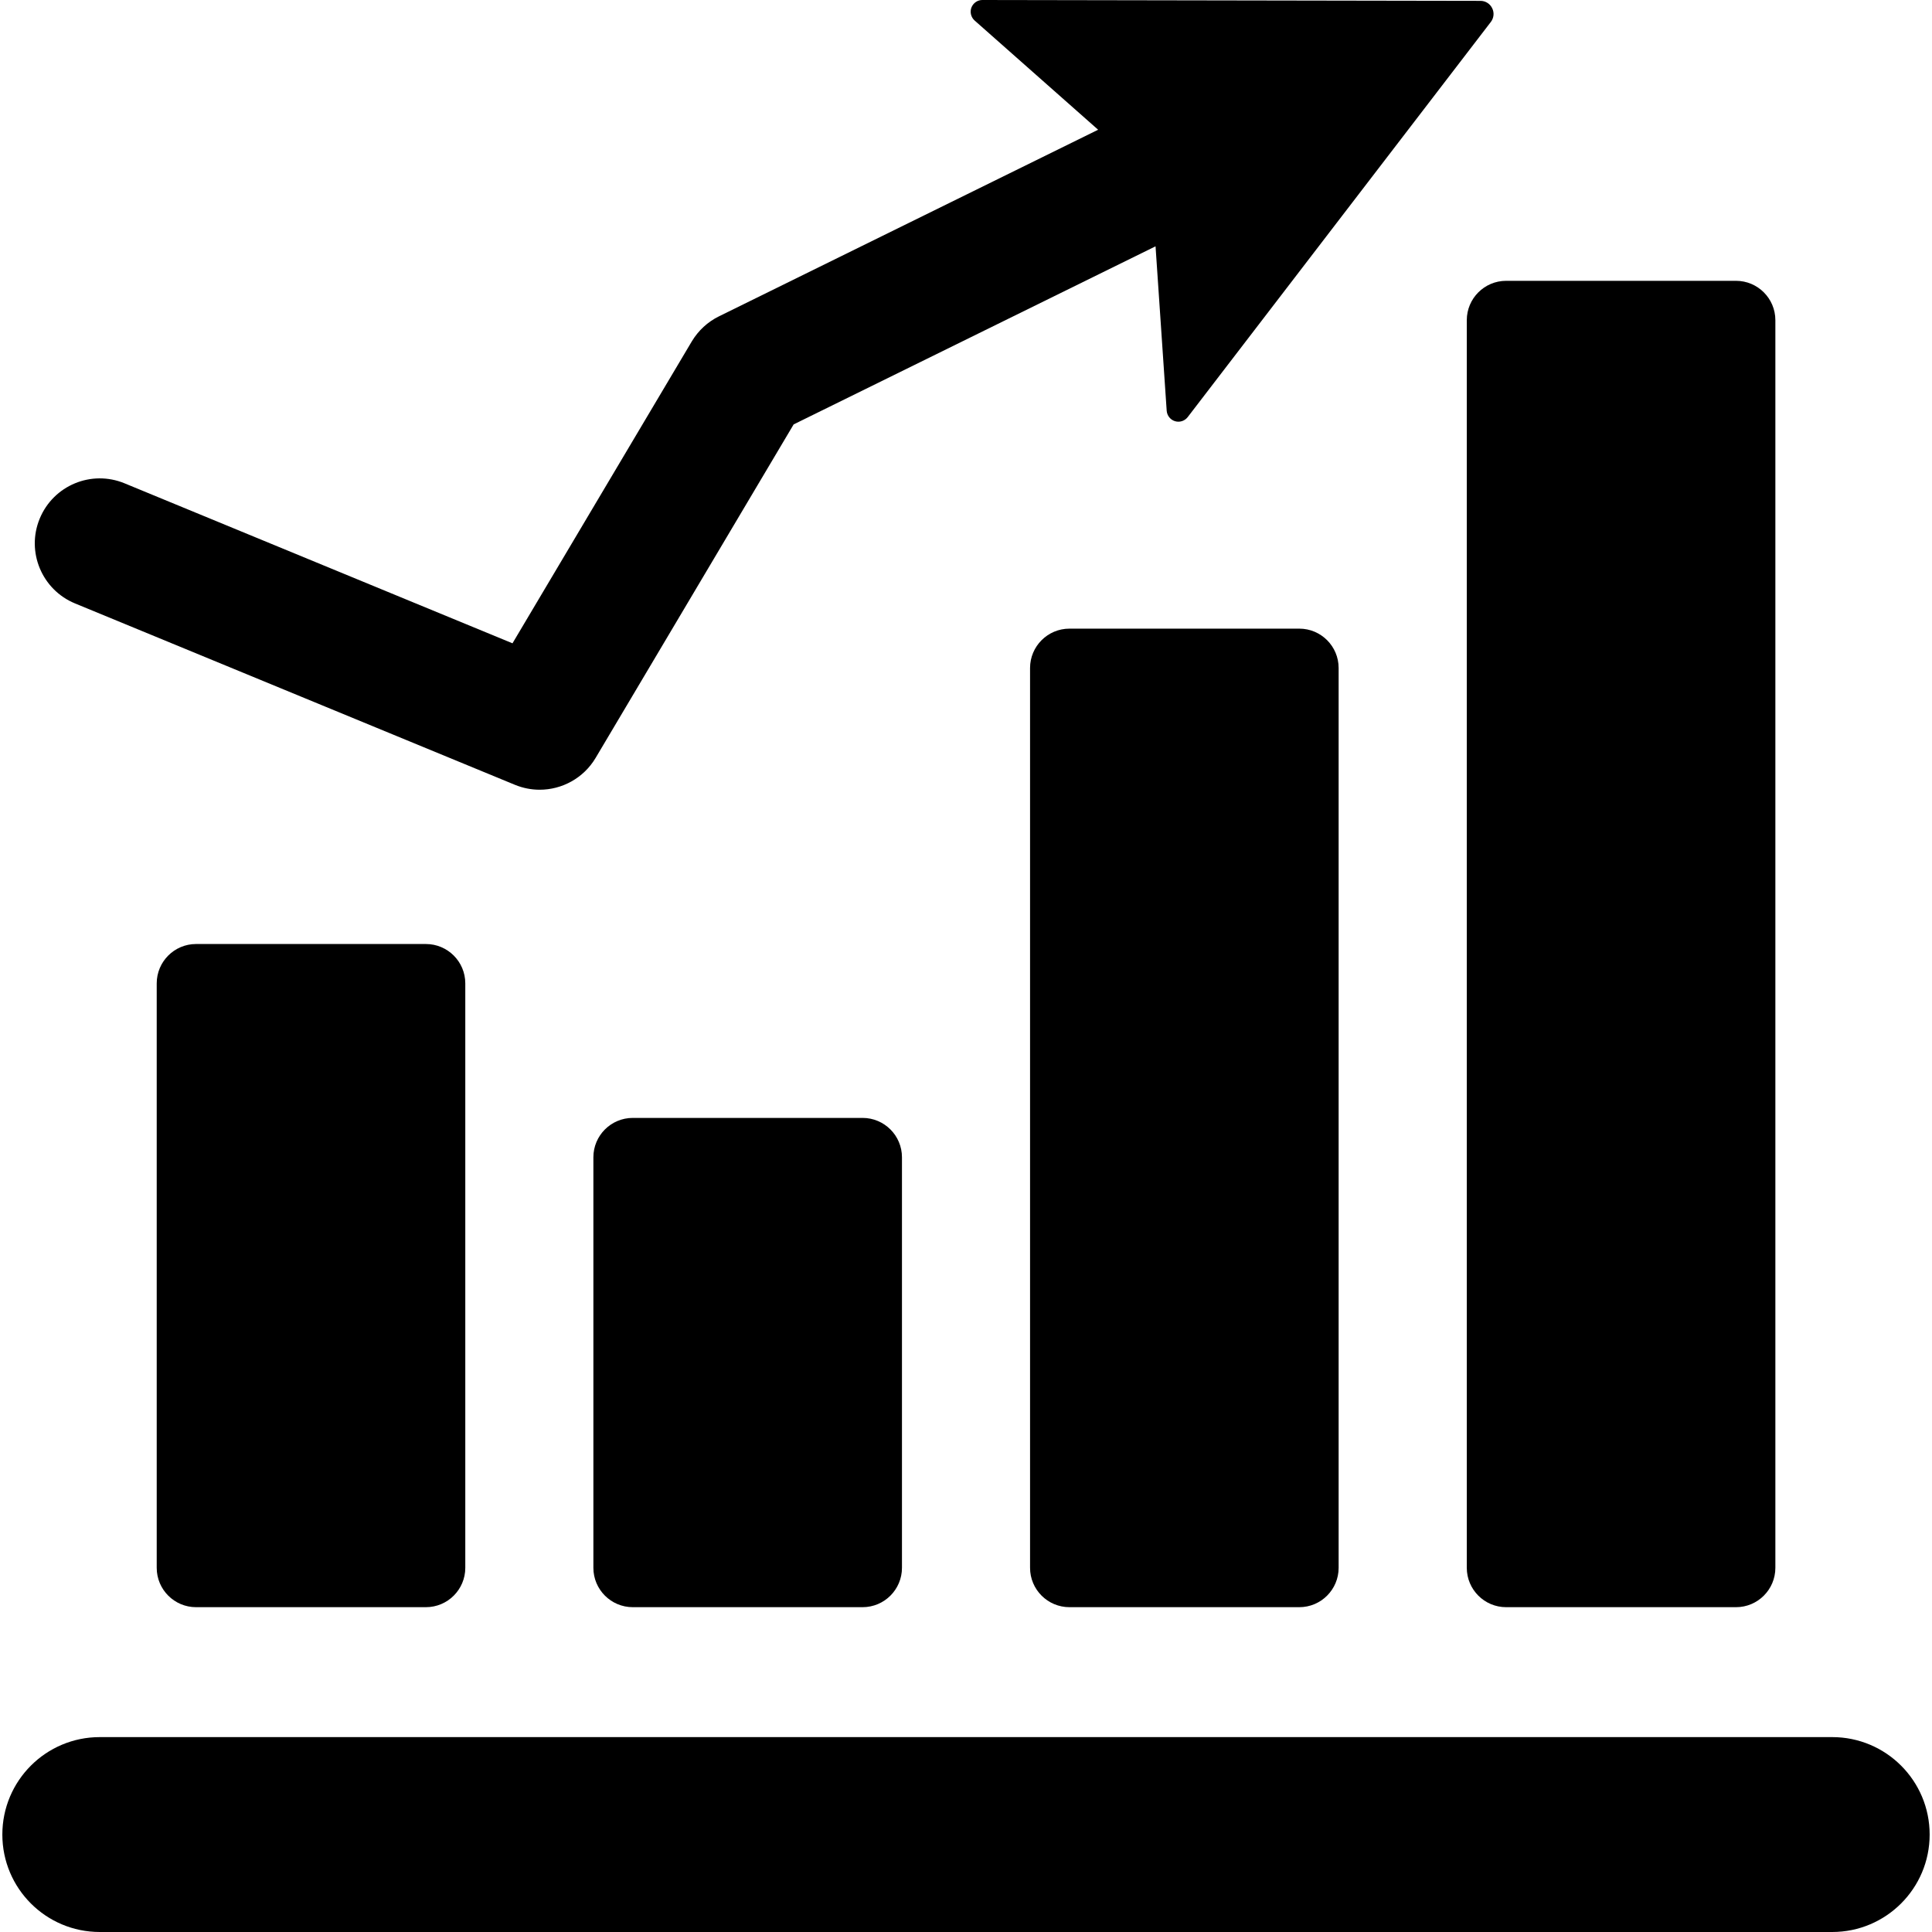
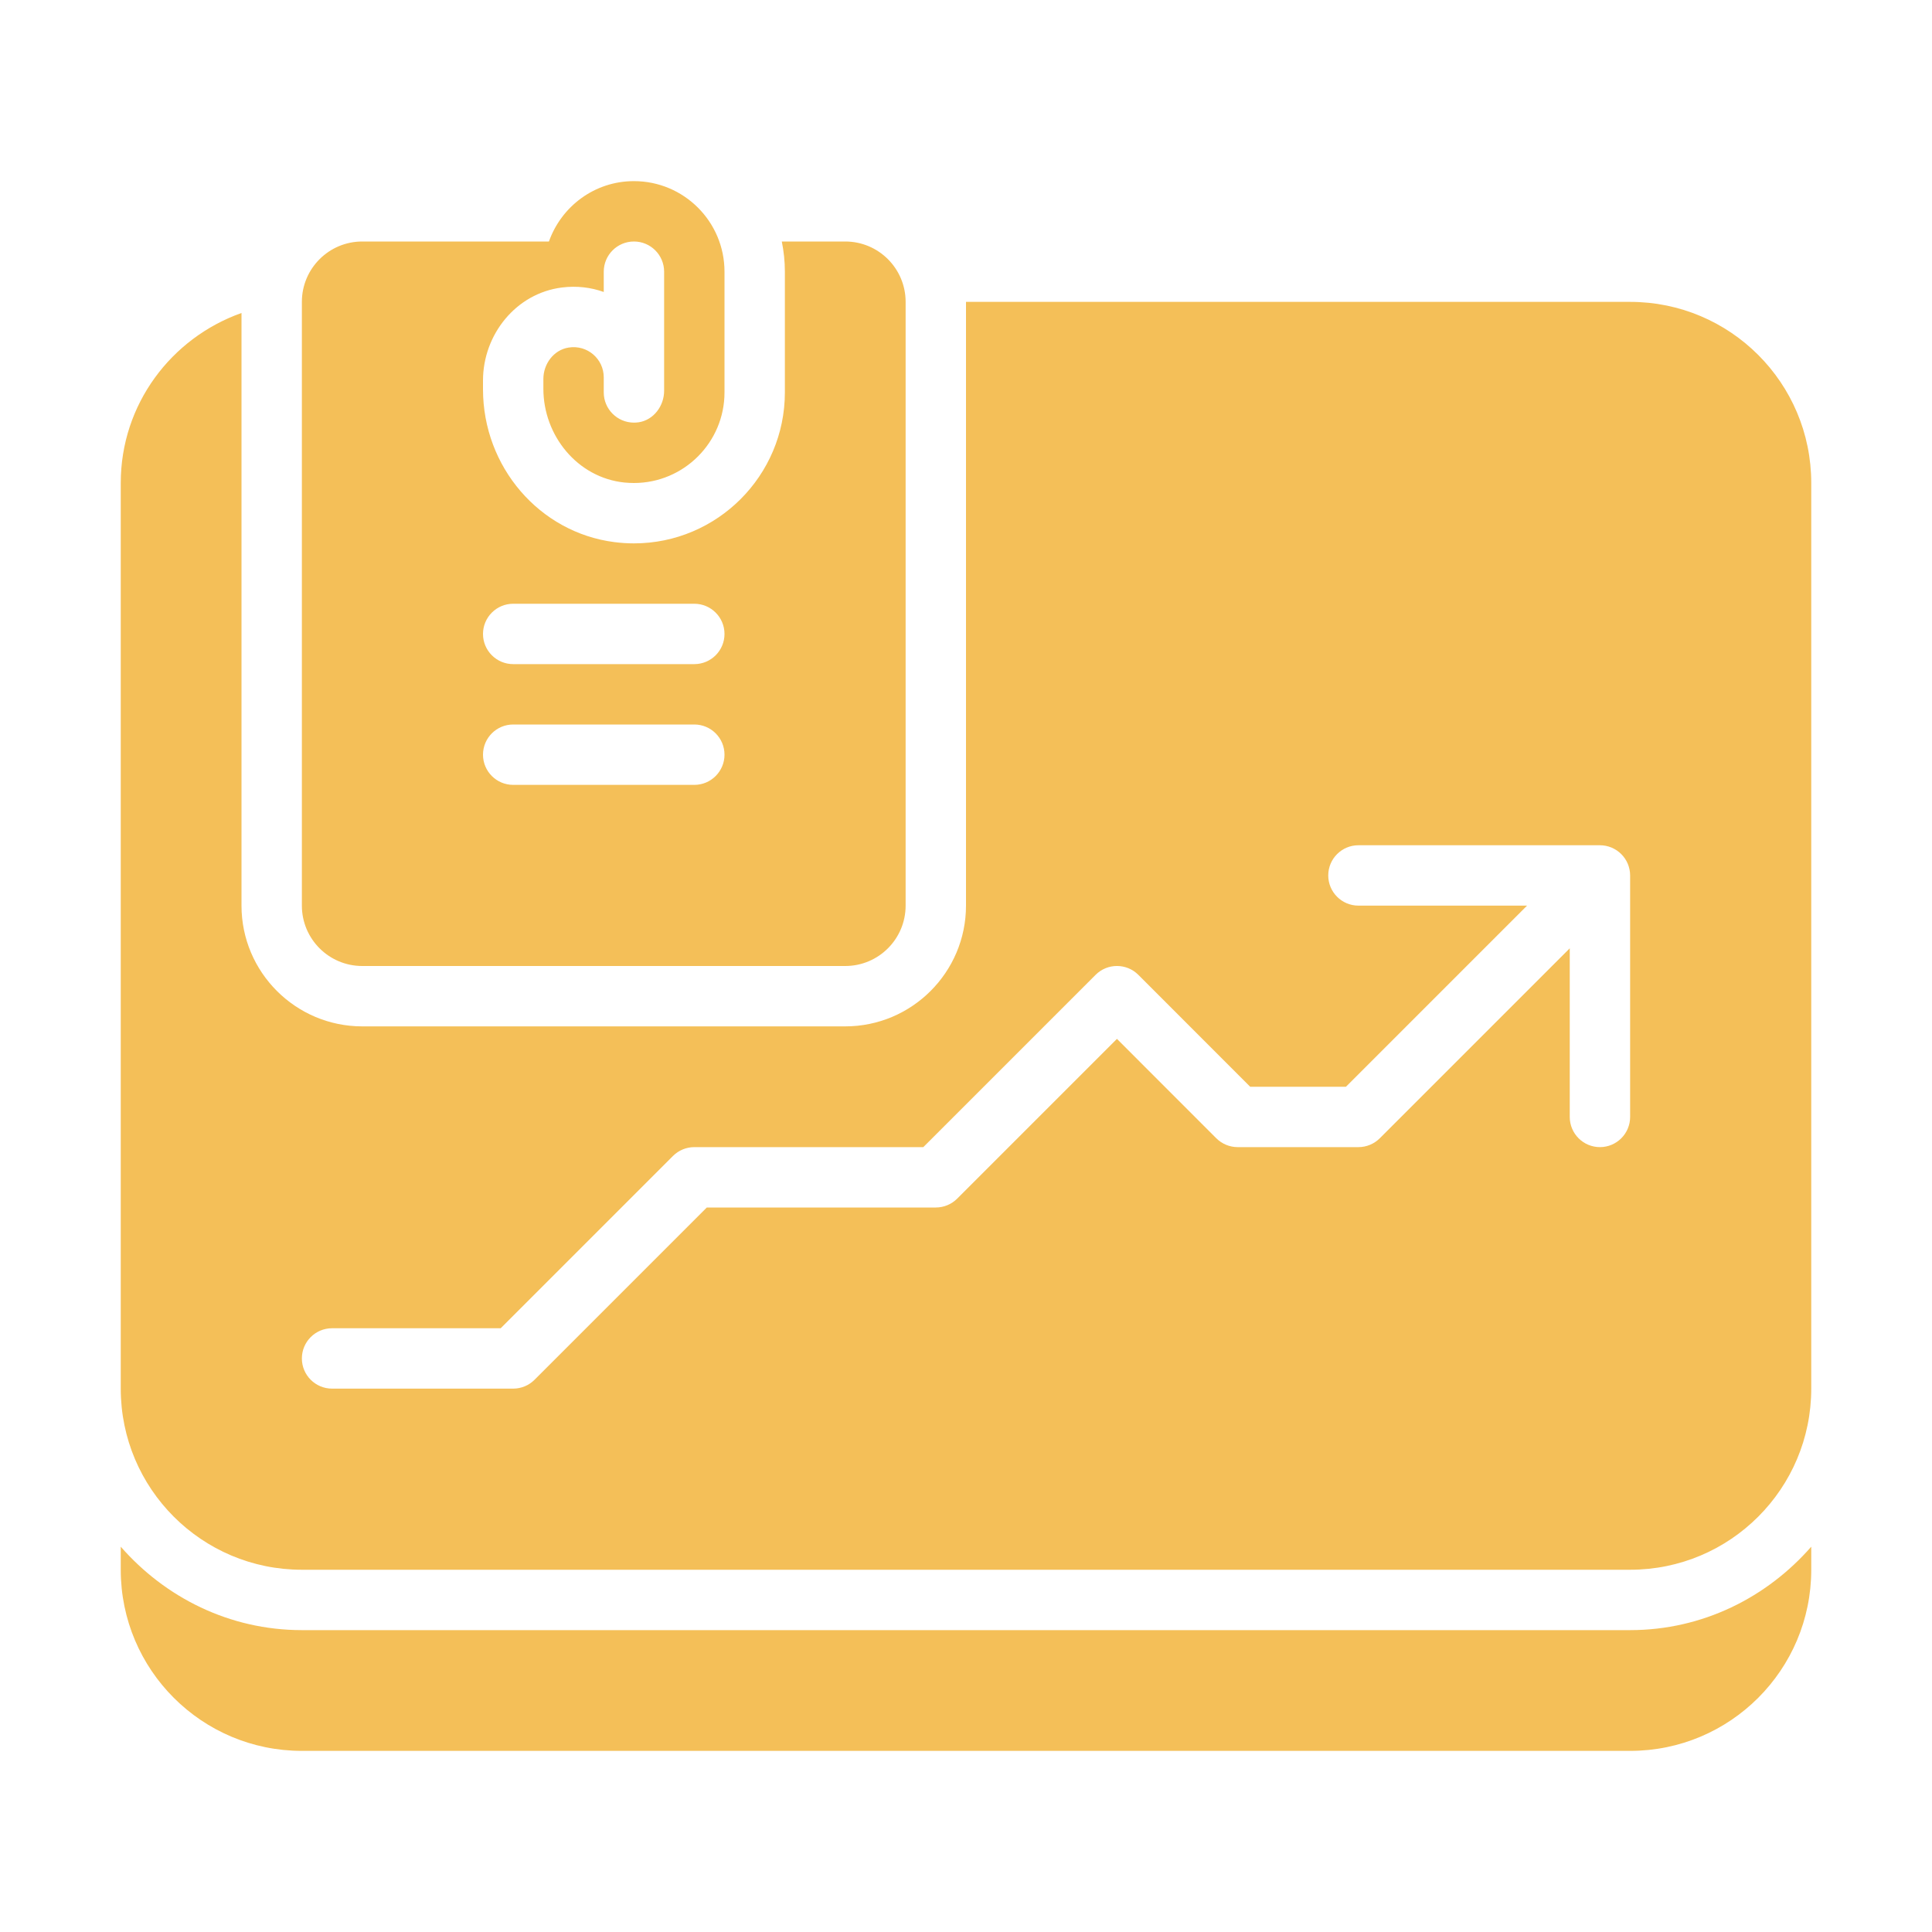
- <svg xmlns="http://www.w3.org/2000/svg" fill="#000000" height="800px" width="800px" version="1.1" id="Capa_1" viewBox="0 0 494.938 494.938" xml:space="preserve">
-   <g>
-     <path d="M19.215,154.585l112.695,46.467c2.078,0.852,4.221,1.259,6.337,1.259c5.718,0,11.247-2.957,14.333-8.142l50.739-85.448   l92.707-45.619l2.856,42.134c0.1,1.243,0.943,2.308,2.132,2.665c1.188,0.365,2.486-0.057,3.252-1.049L381.922,5.623   c0.776-1.016,0.922-2.38,0.339-3.526c-0.553-1.153-1.721-1.877-2.992-1.877L251.672,0c-1.25-0.008-2.356,0.764-2.815,1.935   c-0.437,1.161-0.109,2.486,0.813,3.315l31.648,27.986l-97.127,47.799c-2.908,1.43-5.316,3.664-6.974,6.436l-45.929,77.33   l-99.367-40.98c-8.533-3.527-18.238,0.545-21.746,9.036C6.664,141.356,10.729,151.082,19.215,154.585z" />
-     <path d="M469.375,445.01H25.567c-13.801,0-24.966,11.173-24.966,24.965c0,13.789,11.165,24.963,24.966,24.963h443.808   c13.78,0,24.961-11.174,24.961-24.963C494.336,456.183,483.155,445.01,469.375,445.01z" />
-     <path d="M50.221,241.837c-5.557,0-10.074,4.519-10.074,10.085V401.64c0,5.566,4.518,10.086,10.074,10.086h58.886   c5.571,0,10.091-4.52,10.091-10.086V251.922c0-5.566-4.52-10.085-10.091-10.085H50.221z" />
-     <path d="M375.761,82.027V401.64c0,5.566,4.52,10.086,10.075,10.086h58.901c5.556,0,10.075-4.52,10.075-10.086V82.027   c0-5.566-4.52-10.086-10.075-10.086h-58.901C380.28,71.941,375.761,76.461,375.761,82.027z" />
-     <path d="M273.969,161.045c-5.57,0-10.09,4.52-10.09,10.086V401.64c0,5.566,4.519,10.086,10.09,10.086h58.886   c5.557,0,10.075-4.52,10.075-10.086V171.131c0-5.566-4.519-10.086-10.075-10.086H273.969z" />
-     <path d="M162.103,286.386c-5.571,0-10.091,4.517-10.091,10.084v105.17c0,5.566,4.52,10.086,10.091,10.086h58.87   c5.572,0,10.092-4.52,10.092-10.086V296.47c0-5.567-4.52-10.084-10.092-10.084H162.103z" />
-   </g>
+ <svg xmlns="http://www.w3.org/2000/svg" version="1.1" id="Uploaded to svgrepo.com" width="800px" height="800px" viewBox="0 0 32 32" xml:space="preserve">
+   <style type="text/css">
+ 	.stone_een{fill:#f4bf58;}
+ 	.st0{fill:#f4bf58;}
+ </style>
+   <path class="stone_een" d="M15,5L15,5c0-0.552-0.448-1-1-1h-1.051C12.982,4.162,13,4.329,13,4.5v2C13,7.878,11.879,9,10.5,9  c-0.107,0-0.215-0.007-0.325-0.021C8.935,8.82,8,7.732,8,6.448V6.303c0-0.764,0.549-1.446,1.307-1.541  C9.552,4.731,9.787,4.76,10,4.836V4.5C10,4.224,10.224,4,10.5,4S11,4.224,11,4.5v1.972c0,0.25-0.171,0.482-0.418,0.522  C10.554,6.998,10.527,7,10.5,7C10.224,7,10,6.775,10,6.5V6.25c0-0.304-0.271-0.544-0.584-0.493C9.17,5.797,9,6.028,9,6.277v0.162  c0,0.778,0.566,1.472,1.34,1.553C10.394,7.997,10.447,8,10.5,8C11.327,8,12,7.327,12,6.5v-2C12,3.672,11.328,3,10.5,3  C9.848,3,9.298,3.419,9.092,4H8.051H6C5.448,4,5,4.448,5,5v10c0,0.552,0.448,1,1,1h8c0.552,0,1-0.448,1-1L15,5L15,5z M11.5,13h-3  C8.224,13,8,12.776,8,12.5C8,12.224,8.224,12,8.5,12h3c0.276,0,0.5,0.224,0.5,0.5C12,12.776,11.776,13,11.5,13z M11.5,11h-3  C8.224,11,8,10.776,8,10.5C8,10.224,8.224,10,8.5,10h3c0.276,0,0.5,0.224,0.5,0.5C12,10.776,11.776,11,11.5,11z M30,25.618V26  c0,1.657-1.343,3-3,3H5c-1.657,0-3-1.343-3-3v-0.382C2.734,26.458,3.8,27,5,27h22C28.2,27,29.266,26.458,30,25.618z M5,26h22  c1.657,0,3-1.343,3-3V8c0-1.657-1.343-3-3-3H16v10c0,1.103-0.897,2-2,2H6c-1.103,0-2-0.897-2-2V5.184C2.837,5.597,2,6.696,2,8v15  C2,24.657,3.343,26,5,26z M5.5,22h2.793l2.854-2.854C11.24,19.053,11.367,19,11.5,19h3.793l2.854-2.854  c0.195-0.195,0.512-0.195,0.707,0L20.707,18h1.586l3-3H22.5c-0.276,0-0.5-0.224-0.5-0.5s0.224-0.5,0.5-0.5h4  c0.065,0,0.13,0.013,0.191,0.038c0.122,0.051,0.22,0.148,0.271,0.271C26.987,14.37,27,14.435,27,14.5v4c0,0.276-0.224,0.5-0.5,0.5  S26,18.776,26,18.5v-2.793l-3.146,3.146C22.76,18.947,22.633,19,22.5,19h-2c-0.133,0-0.26-0.053-0.354-0.146L18.5,17.207  l-2.646,2.646C15.76,19.947,15.633,20,15.5,20h-3.793l-2.854,2.854C8.76,22.947,8.633,23,8.5,23h-3C5.224,23,5,22.776,5,22.5  S5.224,22,5.5,22z" />
</svg>
